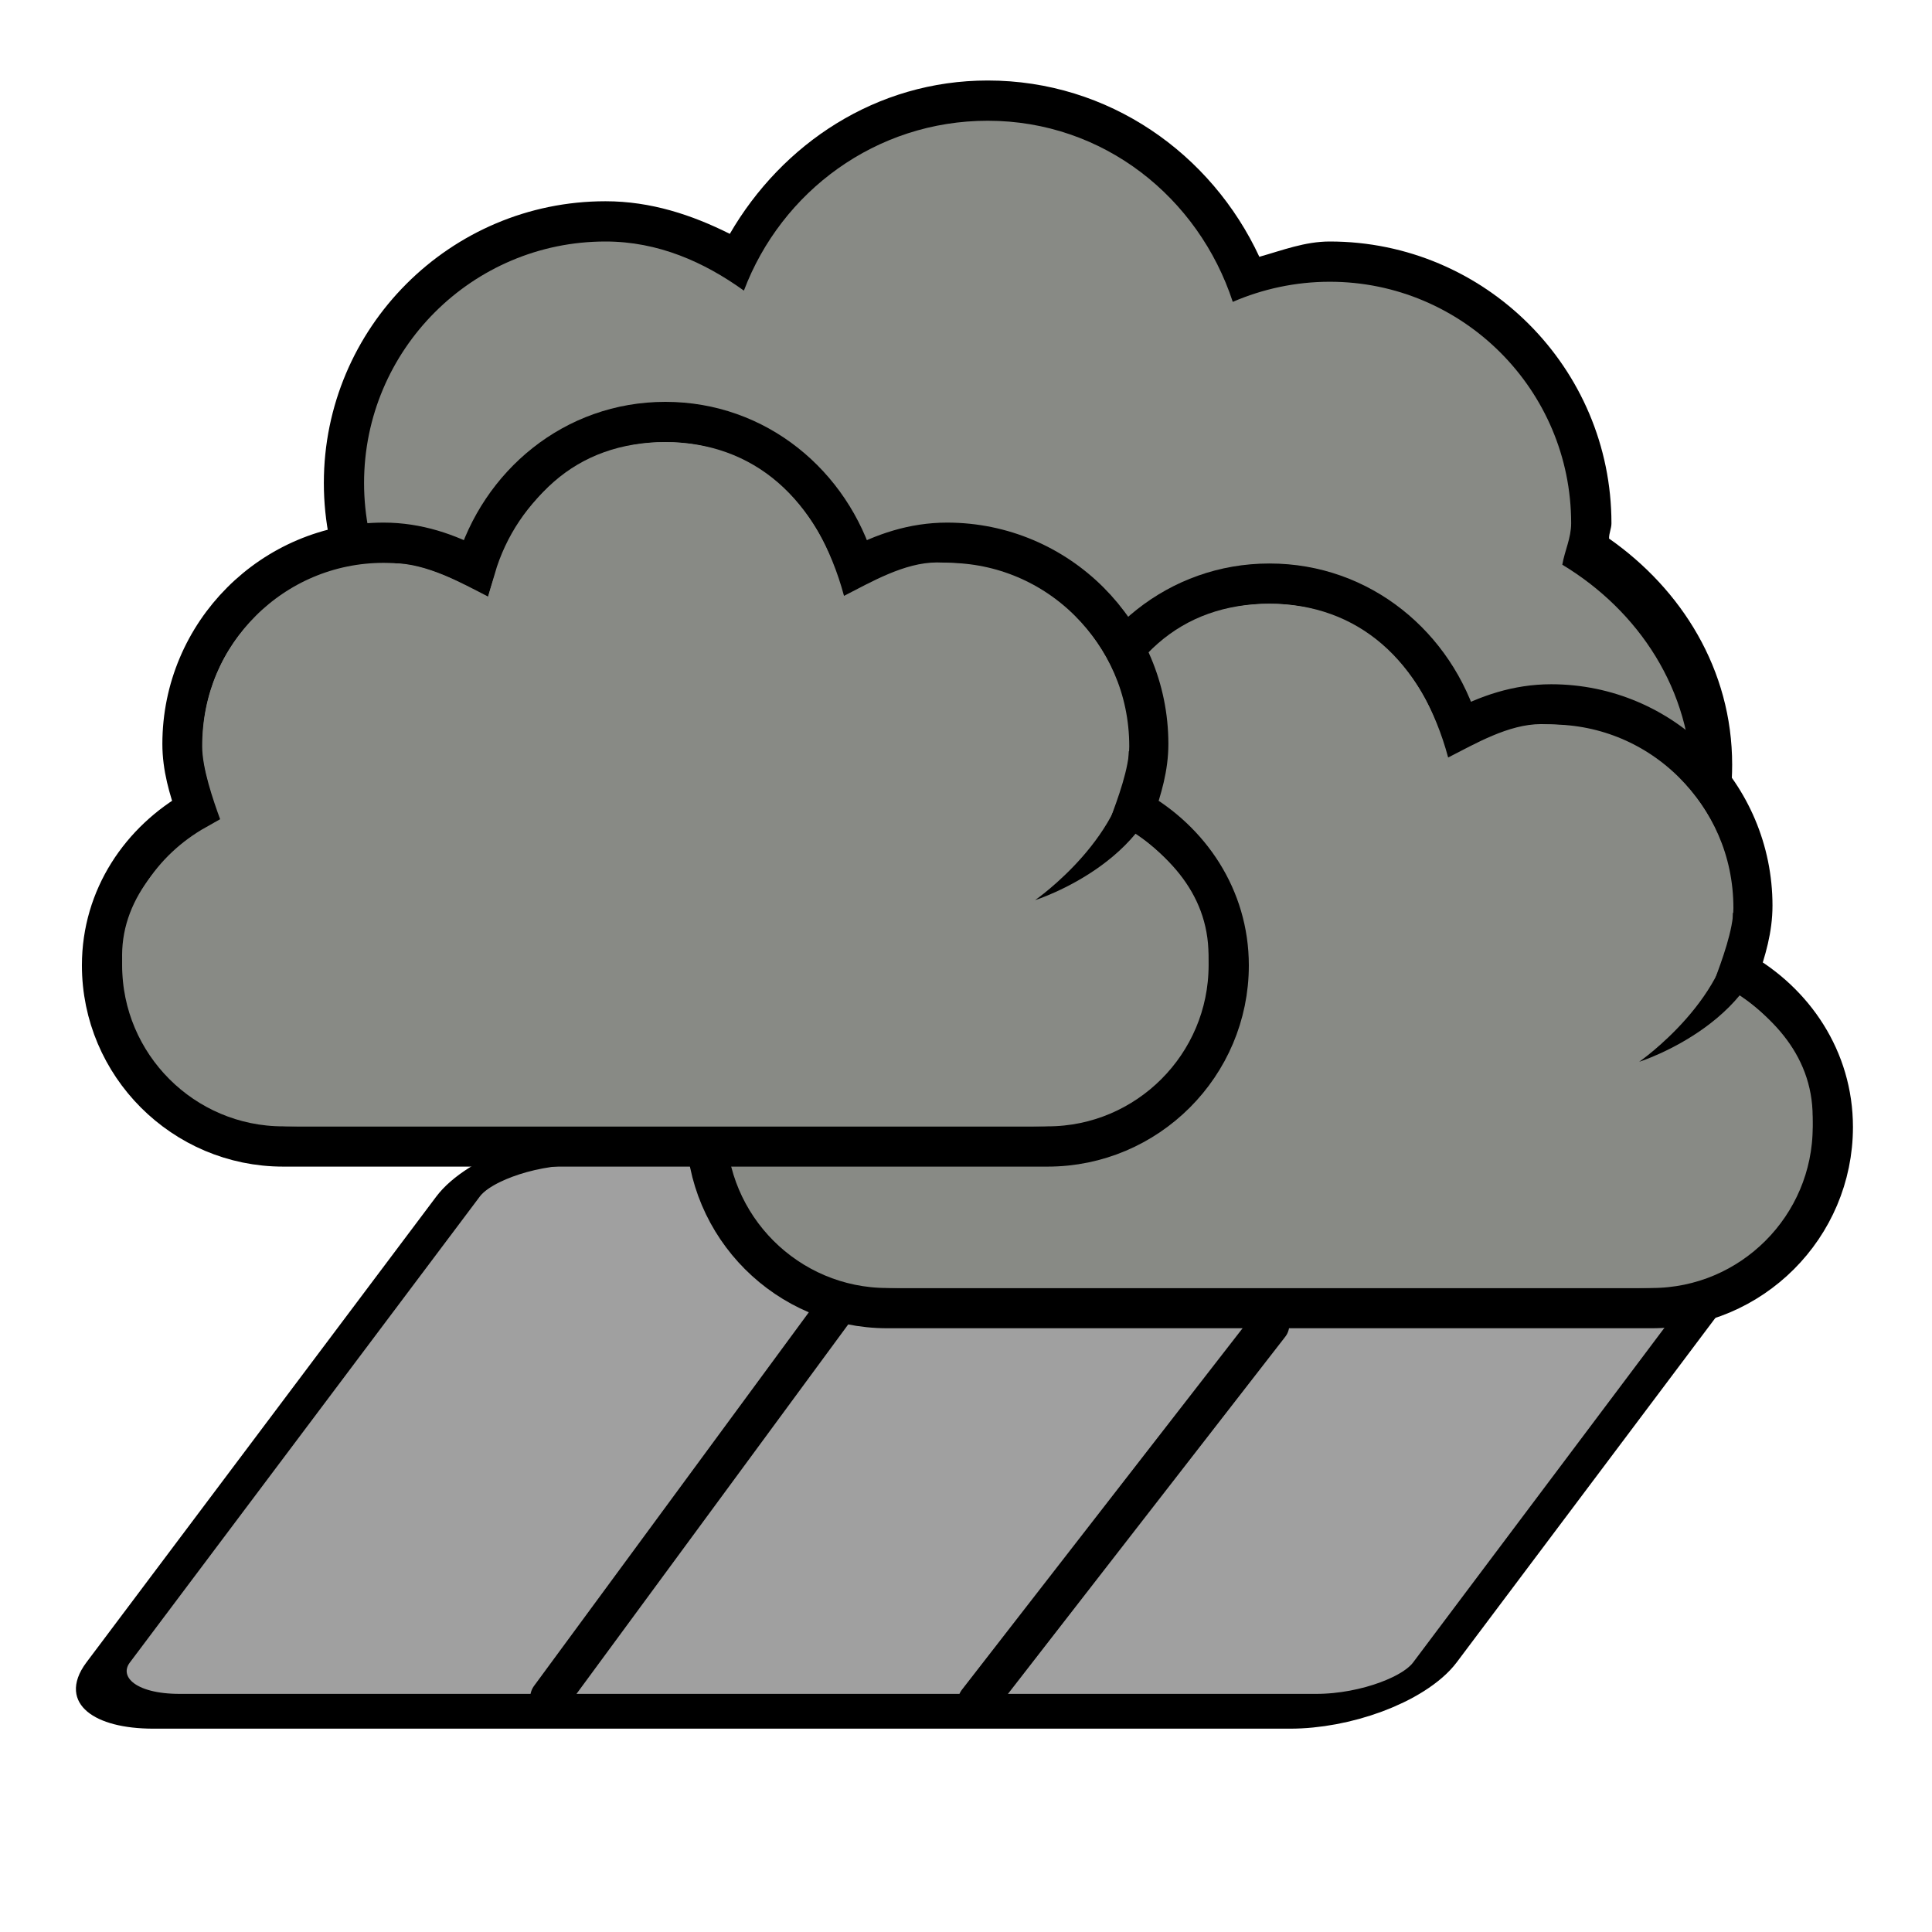
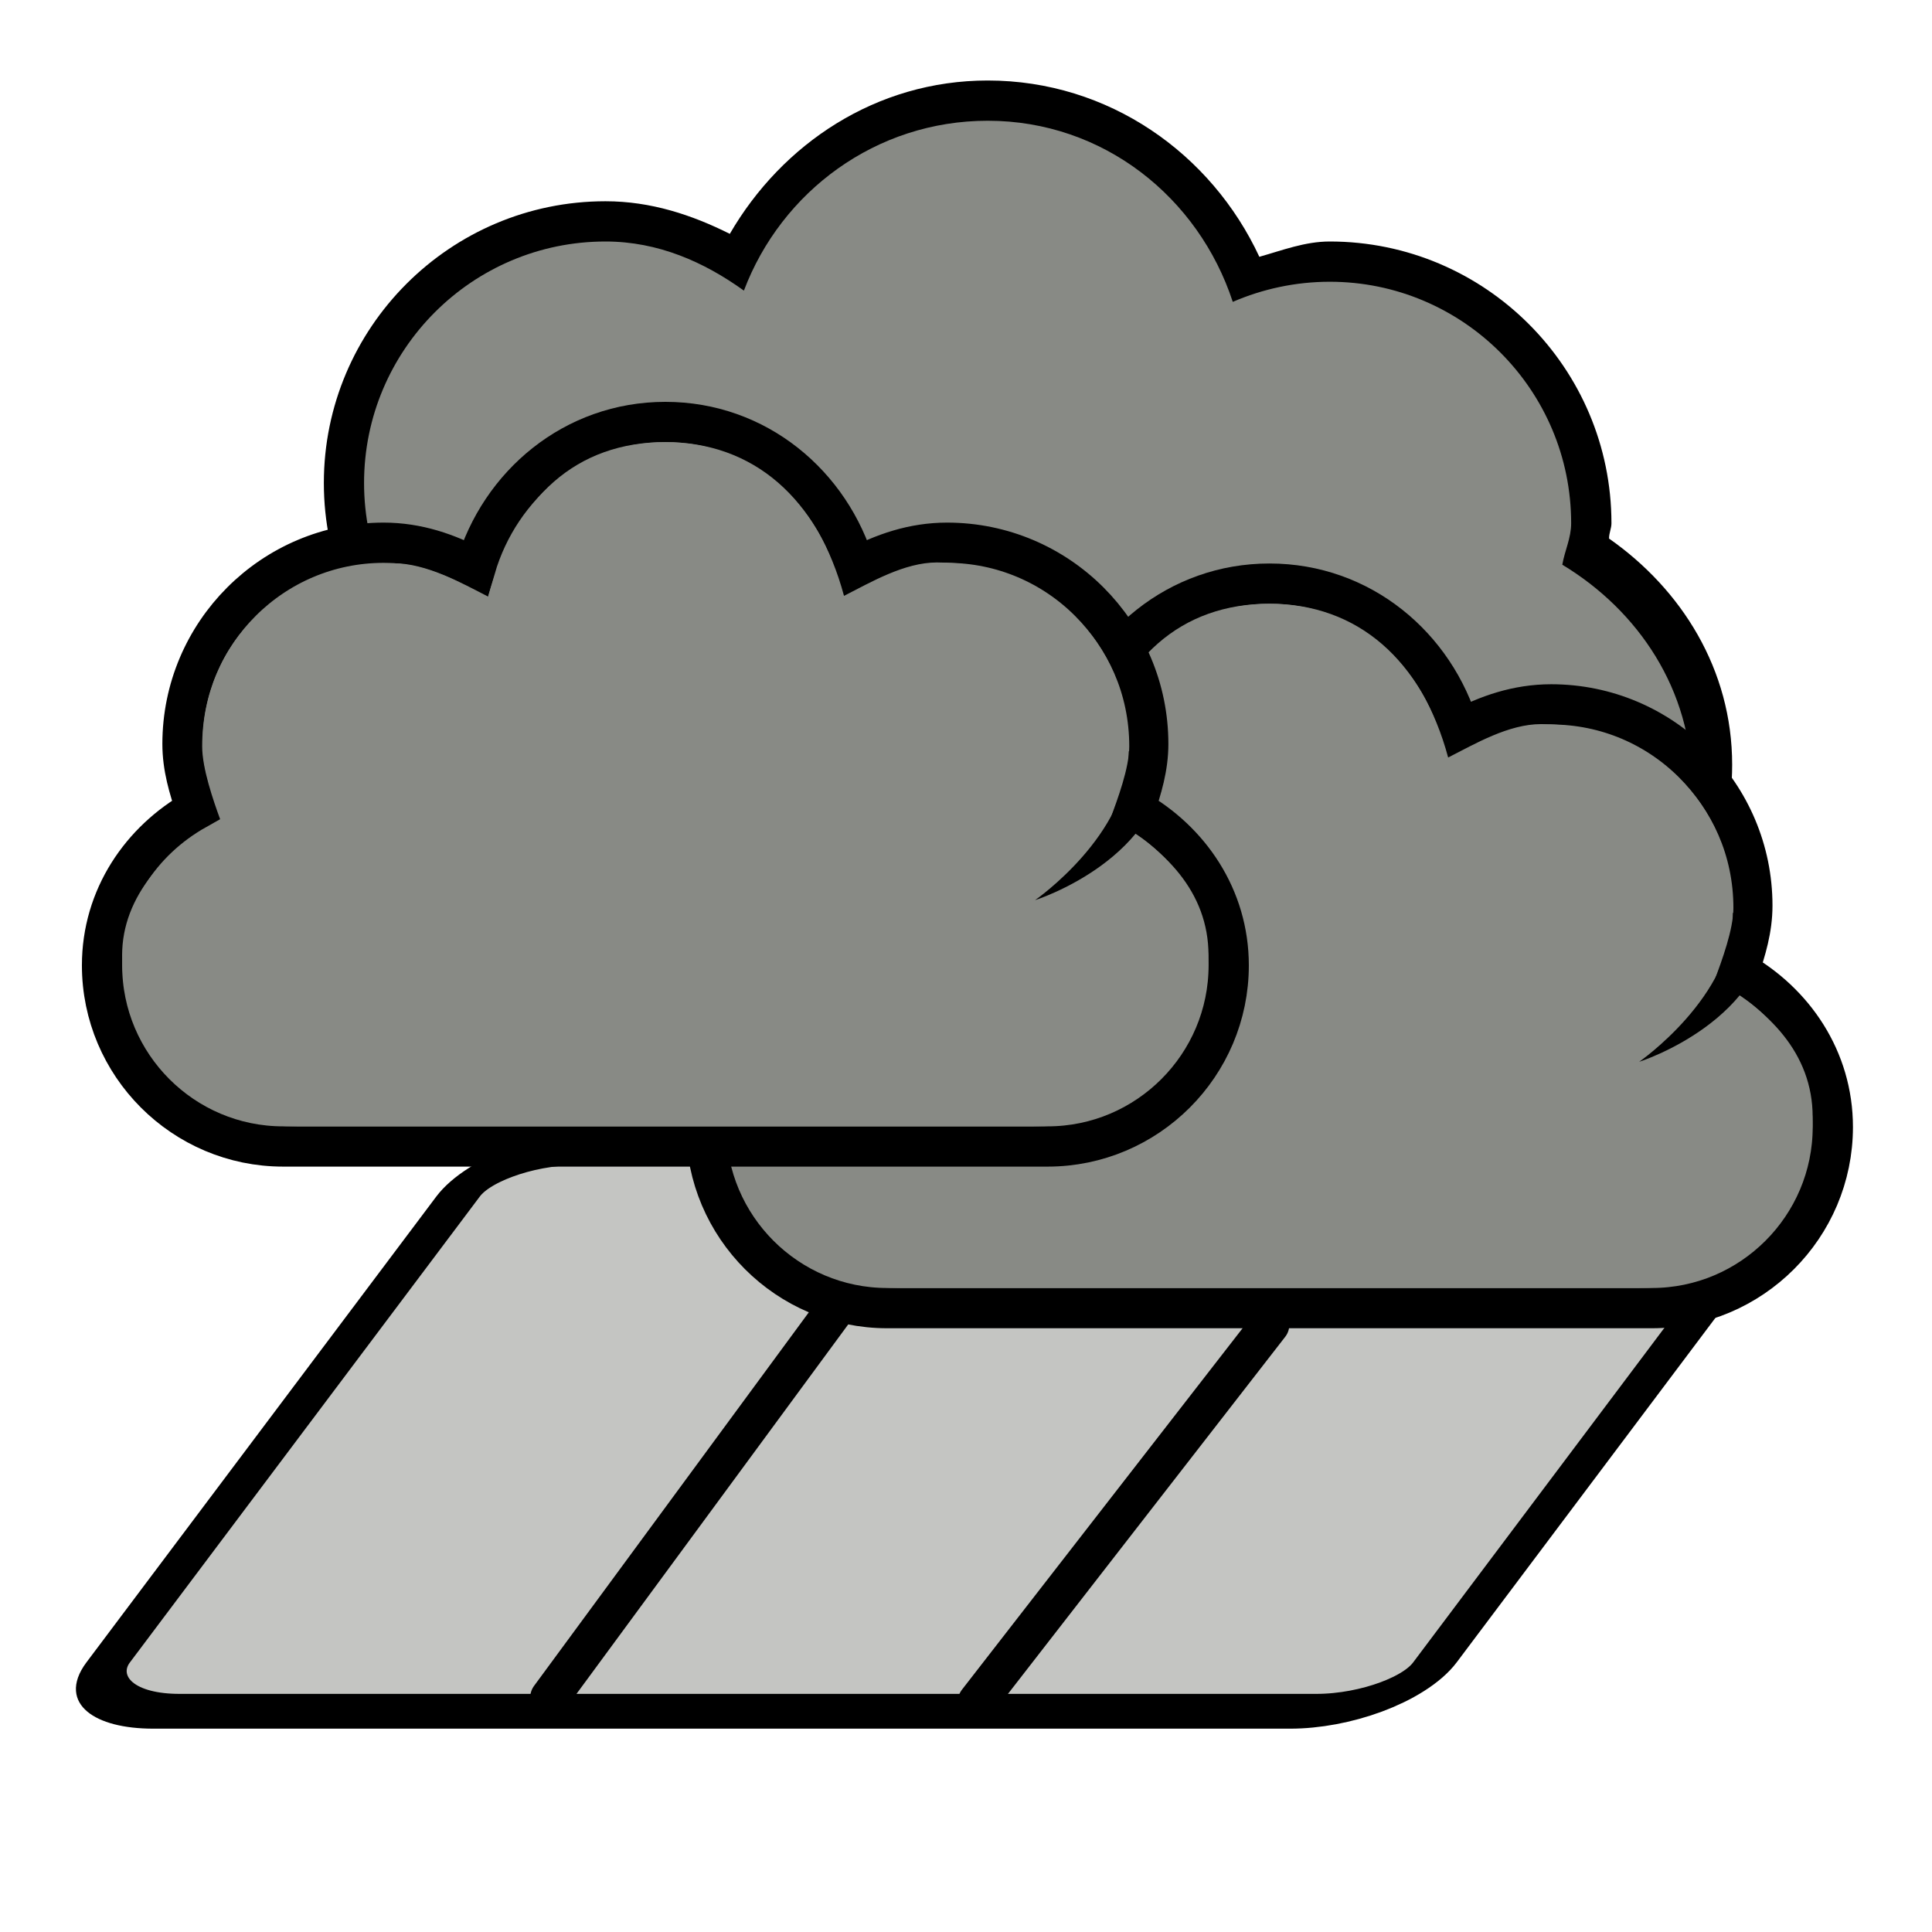
<svg xmlns="http://www.w3.org/2000/svg" xmlns:xlink="http://www.w3.org/1999/xlink" id="svg1306" height="48px" width="48px" version="1.1">
  <defs id="defs1308">
    <linearGradient id="linearGradient11348" y2="-425.29" xlink:href="#linearGradient6549" gradientUnits="userSpaceOnUse" x2="-130.61" gradientTransform="matrix(1.0709,0,-0.53544,0.67486,287.51,77.508)" y1="-425.29" x1="-137.5" />
    <linearGradient id="linearGradient11346" y2="-425.29" xlink:href="#linearGradient6549" gradientUnits="userSpaceOnUse" x2="-130.61" gradientTransform="matrix(1.0709,0,-0.53544,0.67486,277.51,77.508)" y1="-425.29" x1="-137.5" />
    <linearGradient id="linearGradient11344" y2="-425.29" xlink:href="#linearGradient6549" gradientUnits="userSpaceOnUse" x2="-130.61" gradientTransform="matrix(1.0884,0,-0.54422,0.67484,265.98,77.501)" y1="-425.29" x1="-137.5" />
    <linearGradient id="linearGradient13352" y2="-436.83" xlink:href="#linearGradient6549" gradientUnits="userSpaceOnUse" x2="288.9" y1="-441.23" x1="284.8" />
    <linearGradient id="linearGradient13350" y2="-436.71" xlink:href="#linearGradient6549" gradientUnits="userSpaceOnUse" x2="289.77" y1="-439.48" x1="286.67" />
    <linearGradient id="linearGradient13347" y2="-431.92" xlink:href="#linearGradient6549" gradientUnits="userSpaceOnUse" x2="279.98" gradientTransform="translate(-35,207)" y1="-437.11" x1="275.94" />
    <linearGradient id="linearGradient13345" y2="-436.44" xlink:href="#linearGradient6549" gradientUnits="userSpaceOnUse" x2="289.39" y1="-439.94" x1="285.94" />
    <linearGradient id="linearGradient13343" y2="-436.14" xlink:href="#linearGradient6549" gradientUnits="userSpaceOnUse" x2="289.85" y1="-441.29" x1="286.51" />
    <linearGradient id="linearGradient13341" y2="-436.32" xlink:href="#linearGradient6549" gradientUnits="userSpaceOnUse" x2="289.68" y1="-439.75" x1="287.52" />
    <linearGradient id="linearGradient13339" y2="-431.97" xlink:href="#linearGradient6549" gradientUnits="userSpaceOnUse" x2="285.03" gradientTransform="translate(-34,207)" y1="-441.05" x1="271.02" />
    <linearGradient id="linearGradient6549">
      <stop id="stop6551" stop-color="#fff" offset="0" />
      <stop id="stop6553" stop-color="#fff" stop-opacity="0" offset="1" />
    </linearGradient>
    <linearGradient id="linearGradient13323" y2="-382.65" gradientUnits="userSpaceOnUse" x2="245.65" y1="-388.47" x1="238">
      <stop id="stop8400" stop-color="#fff" offset="0" />
      <stop id="stop8402" stop-color="#fff" stop-opacity="0" offset="1" />
    </linearGradient>
    <linearGradient id="linearGradient13321" y2="-386.96" gradientUnits="userSpaceOnUse" x2="235.26" y1="-390.44" x1="230.88">
      <stop id="stop8317" stop-color="#fff" offset="0" />
      <stop id="stop8319" stop-color="#fff" stop-opacity="0" offset="1" />
    </linearGradient>
    <linearGradient id="linearGradient13319" y2="-385.35" gradientUnits="userSpaceOnUse" x2="252.7" y1="-391.31" x1="246.74">
      <stop id="stop8383" stop-color="#fff" offset="0" />
      <stop id="stop8385" stop-color="#fff" stop-opacity="0" offset="1" />
    </linearGradient>
    <linearGradient id="linearGradient13317" y2="-388.55" gradientUnits="userSpaceOnUse" x2="245.83" y1="-393.41" x1="240.07">
      <stop id="stop8333" stop-color="#fff" offset="0" />
      <stop id="stop8335" stop-color="#fff" stop-opacity="0" offset="1" />
    </linearGradient>
    <linearGradient id="linearGradient13315" y2="-379.27" gradientUnits="userSpaceOnUse" x2="266.36" gradientTransform="translate(69,155)" y1="-392.31" x1="228.5">
      <stop id="stop8304" stop-color="#fff" offset="0" />
      <stop id="stop8306" stop-color="#fff" stop-opacity="0" offset="1" />
    </linearGradient>
    <linearGradient xlink:href="#linearGradient6549" id="linearGradient3835" gradientUnits="userSpaceOnUse" gradientTransform="translate(-34,207)" x1="271.02" y1="-441.05" x2="285.03" y2="-431.97" />
    <linearGradient xlink:href="#linearGradient6549" id="linearGradient3837" gradientUnits="userSpaceOnUse" x1="287.52" y1="-439.75" x2="289.68" y2="-436.32" />
    <linearGradient xlink:href="#linearGradient6549" id="linearGradient3839" gradientUnits="userSpaceOnUse" x1="286.51" y1="-441.29" x2="289.85" y2="-436.14" />
    <linearGradient xlink:href="#linearGradient6549" id="linearGradient3841" gradientUnits="userSpaceOnUse" x1="285.94" y1="-439.94" x2="289.39" y2="-436.44" />
    <linearGradient xlink:href="#linearGradient6549" id="linearGradient3843" gradientUnits="userSpaceOnUse" gradientTransform="translate(-35,207)" x1="275.94" y1="-437.11" x2="279.98" y2="-431.92" />
    <linearGradient xlink:href="#linearGradient6549" id="linearGradient3845" gradientUnits="userSpaceOnUse" x1="286.67" y1="-439.48" x2="289.77" y2="-436.71" />
    <linearGradient xlink:href="#linearGradient6549" id="linearGradient3847" gradientUnits="userSpaceOnUse" x1="284.8" y1="-441.23" x2="288.9" y2="-436.83" />
    <linearGradient xlink:href="#linearGradient13315" id="linearGradient3906" gradientUnits="userSpaceOnUse" gradientTransform="translate(69,155)" x1="228.5" y1="-392.31" x2="266.36" y2="-379.27" />
    <linearGradient xlink:href="#linearGradient13317" id="linearGradient3908" gradientUnits="userSpaceOnUse" x1="240.07" y1="-393.41" x2="245.83" y2="-388.55" />
    <linearGradient xlink:href="#linearGradient13319" id="linearGradient3910" gradientUnits="userSpaceOnUse" x1="246.74" y1="-391.31" x2="252.7" y2="-385.35" />
    <linearGradient xlink:href="#linearGradient13321" id="linearGradient3912" gradientUnits="userSpaceOnUse" x1="230.88" y1="-390.44" x2="235.26" y2="-386.96" />
    <linearGradient xlink:href="#linearGradient13323" id="linearGradient3914" gradientUnits="userSpaceOnUse" x1="238" y1="-388.47" x2="245.65" y2="-382.65" />
    <linearGradient xlink:href="#linearGradient6549" id="linearGradient3916" gradientUnits="userSpaceOnUse" gradientTransform="translate(-34,207)" x1="271.02" y1="-441.05" x2="285.03" y2="-431.97" />
    <linearGradient xlink:href="#linearGradient6549" id="linearGradient3918" gradientUnits="userSpaceOnUse" x1="287.52" y1="-439.75" x2="289.68" y2="-436.32" />
    <linearGradient xlink:href="#linearGradient6549" id="linearGradient3920" gradientUnits="userSpaceOnUse" x1="286.51" y1="-441.29" x2="289.85" y2="-436.14" />
    <linearGradient xlink:href="#linearGradient6549" id="linearGradient3922" gradientUnits="userSpaceOnUse" x1="285.94" y1="-439.94" x2="289.39" y2="-436.44" />
    <linearGradient xlink:href="#linearGradient6549" id="linearGradient3924" gradientUnits="userSpaceOnUse" gradientTransform="translate(-35,207)" x1="275.94" y1="-437.11" x2="279.98" y2="-431.92" />
    <linearGradient xlink:href="#linearGradient6549" id="linearGradient3926" gradientUnits="userSpaceOnUse" x1="286.67" y1="-439.48" x2="289.77" y2="-436.71" />
    <linearGradient xlink:href="#linearGradient6549" id="linearGradient3928" gradientUnits="userSpaceOnUse" x1="284.8" y1="-441.23" x2="288.9" y2="-436.83" />
    <linearGradient xlink:href="#linearGradient6549" id="linearGradient3930" gradientUnits="userSpaceOnUse" gradientTransform="translate(-34,207)" x1="271.02" y1="-441.05" x2="285.03" y2="-431.97" />
    <linearGradient xlink:href="#linearGradient6549" id="linearGradient3932" gradientUnits="userSpaceOnUse" x1="287.52" y1="-439.75" x2="289.68" y2="-436.32" />
    <linearGradient xlink:href="#linearGradient6549" id="linearGradient3934" gradientUnits="userSpaceOnUse" x1="286.51" y1="-441.29" x2="289.85" y2="-436.14" />
    <linearGradient xlink:href="#linearGradient6549" id="linearGradient3936" gradientUnits="userSpaceOnUse" x1="285.94" y1="-439.94" x2="289.39" y2="-436.44" />
    <linearGradient xlink:href="#linearGradient6549" id="linearGradient3938" gradientUnits="userSpaceOnUse" gradientTransform="translate(-35,207)" x1="275.94" y1="-437.11" x2="279.98" y2="-431.92" />
    <linearGradient xlink:href="#linearGradient6549" id="linearGradient3940" gradientUnits="userSpaceOnUse" x1="286.67" y1="-439.48" x2="289.77" y2="-436.71" />
    <linearGradient xlink:href="#linearGradient6549" id="linearGradient3942" gradientUnits="userSpaceOnUse" x1="284.8" y1="-441.23" x2="288.9" y2="-436.83" />
    <linearGradient xlink:href="#linearGradient6549" id="linearGradient3994" gradientUnits="userSpaceOnUse" gradientTransform="translate(-34,207)" x1="271.02" y1="-441.05" x2="285.03" y2="-431.97" />
    <linearGradient xlink:href="#linearGradient6549" id="linearGradient3996" gradientUnits="userSpaceOnUse" x1="287.52" y1="-439.75" x2="289.68" y2="-436.32" />
    <linearGradient xlink:href="#linearGradient6549" id="linearGradient3998" gradientUnits="userSpaceOnUse" x1="286.51" y1="-441.29" x2="289.85" y2="-436.14" />
    <linearGradient xlink:href="#linearGradient6549" id="linearGradient4000" gradientUnits="userSpaceOnUse" x1="285.94" y1="-439.94" x2="289.39" y2="-436.44" />
    <linearGradient xlink:href="#linearGradient6549" id="linearGradient4002" gradientUnits="userSpaceOnUse" gradientTransform="translate(-35,207)" x1="275.94" y1="-437.11" x2="279.98" y2="-431.92" />
    <linearGradient xlink:href="#linearGradient6549" id="linearGradient4004" gradientUnits="userSpaceOnUse" x1="286.67" y1="-439.48" x2="289.77" y2="-436.71" />
    <linearGradient xlink:href="#linearGradient6549" id="linearGradient4006" gradientUnits="userSpaceOnUse" x1="284.8" y1="-441.23" x2="288.9" y2="-436.83" />
    <linearGradient xlink:href="#linearGradient6549" id="linearGradient4013" gradientUnits="userSpaceOnUse" gradientTransform="matrix(0.99968,0,0,1,-264.881,455.9839)" x1="275.94" y1="-437.11" x2="279.98" y2="-431.92" />
    <linearGradient xlink:href="#linearGradient13315" id="linearGradient4028" gradientUnits="userSpaceOnUse" gradientTransform="translate(69,155)" x1="228.5" y1="-392.31" x2="266.36" y2="-379.27" />
    <linearGradient xlink:href="#linearGradient13317" id="linearGradient4030" gradientUnits="userSpaceOnUse" x1="240.07" y1="-393.41" x2="245.83" y2="-388.55" />
    <linearGradient xlink:href="#linearGradient13319" id="linearGradient4032" gradientUnits="userSpaceOnUse" x1="246.74" y1="-391.31" x2="252.7" y2="-385.35" />
    <linearGradient xlink:href="#linearGradient13321" id="linearGradient4034" gradientUnits="userSpaceOnUse" x1="230.88" y1="-390.44" x2="235.26" y2="-386.96" />
    <linearGradient xlink:href="#linearGradient13323" id="linearGradient4036" gradientUnits="userSpaceOnUse" x1="238" y1="-388.47" x2="245.65" y2="-382.65" />
    <linearGradient xlink:href="#linearGradient6549" id="linearGradient4055" gradientUnits="userSpaceOnUse" gradientTransform="translate(-34,207)" x1="271.02" y1="-441.05" x2="285.03" y2="-431.97" />
    <linearGradient xlink:href="#linearGradient6549" id="linearGradient4057" gradientUnits="userSpaceOnUse" x1="287.52" y1="-439.75" x2="289.68" y2="-436.32" />
    <linearGradient xlink:href="#linearGradient6549" id="linearGradient4059" gradientUnits="userSpaceOnUse" x1="286.51" y1="-441.29" x2="289.85" y2="-436.14" />
    <linearGradient xlink:href="#linearGradient6549" id="linearGradient4061" gradientUnits="userSpaceOnUse" x1="285.94" y1="-439.94" x2="289.39" y2="-436.44" />
    <linearGradient xlink:href="#linearGradient6549" id="linearGradient4063" gradientUnits="userSpaceOnUse" gradientTransform="translate(-35,207)" x1="275.94" y1="-437.11" x2="279.98" y2="-431.92" />
    <linearGradient xlink:href="#linearGradient6549" id="linearGradient4065" gradientUnits="userSpaceOnUse" x1="286.67" y1="-439.48" x2="289.77" y2="-436.71" />
    <linearGradient xlink:href="#linearGradient6549" id="linearGradient4067" gradientUnits="userSpaceOnUse" x1="284.8" y1="-441.23" x2="288.9" y2="-436.83" />
    <linearGradient xlink:href="#linearGradient6549" id="linearGradient4074" gradientUnits="userSpaceOnUse" gradientTransform="matrix(0.99968,0,0,1,-249.8718,459.9999)" x1="275.94" y1="-437.11" x2="279.98" y2="-431.92" />
    <linearGradient xlink:href="#linearGradient6549" id="linearGradient4089" gradientUnits="userSpaceOnUse" gradientTransform="matrix(1.0884,0,-0.54422,0.67484,265.98,77.501)" x1="-137.5" y1="-425.29" x2="-130.61" y2="-425.29" />
    <linearGradient xlink:href="#linearGradient6549" id="linearGradient4091" gradientUnits="userSpaceOnUse" gradientTransform="matrix(1.0709,0,-0.53544,0.67486,277.51,77.508)" x1="-137.5" y1="-425.29" x2="-130.61" y2="-425.29" />
    <linearGradient xlink:href="#linearGradient6549" id="linearGradient4093" gradientUnits="userSpaceOnUse" gradientTransform="matrix(1.0709,0,-0.53544,0.67486,287.51,77.508)" x1="-137.5" y1="-425.29" x2="-130.61" y2="-425.29" />
    <linearGradient xlink:href="#linearGradient6549" id="linearGradient4100" gradientUnits="userSpaceOnUse" gradientTransform="matrix(1.0884,0,-0.54422,0.67484,265.98,77.501)" x1="-137.5" y1="-425.29" x2="-130.61" y2="-425.29" />
    <linearGradient xlink:href="#linearGradient6549" id="linearGradient4102" gradientUnits="userSpaceOnUse" gradientTransform="matrix(1.0709,0,-0.53544,0.67486,277.51,77.508)" x1="-137.5" y1="-425.29" x2="-130.61" y2="-425.29" />
    <linearGradient xlink:href="#linearGradient6549" id="linearGradient4104" gradientUnits="userSpaceOnUse" gradientTransform="matrix(1.0709,0,-0.53544,0.67486,287.51,77.508)" x1="-137.5" y1="-425.29" x2="-130.61" y2="-425.29" />
    <linearGradient xlink:href="#linearGradient6549" id="linearGradient4107" gradientUnits="userSpaceOnUse" gradientTransform="matrix(1.0709,0,-0.53544,0.6745968,-52.47,322.4091)" x1="-137.5" y1="-425.29" x2="-130.61" y2="-425.29" />
    <linearGradient xlink:href="#linearGradient6549" id="linearGradient4110" gradientUnits="userSpaceOnUse" gradientTransform="matrix(1.094018,0,-0.5469988,0.698703,-64.50247,332.9076)" x1="-137.5" y1="-425.29" x2="-130.61" y2="-425.29" />
    <linearGradient xlink:href="#linearGradient6549" id="linearGradient4113" gradientUnits="userSpaceOnUse" gradientTransform="matrix(1.0884,0,-0.54422,0.6745768,-74,322.4021)" x1="-137.5" y1="-425.29" x2="-130.61" y2="-425.29" />
  </defs>
-   <rect id="rect6086" ry="1.518" rx="2.36" transform="matrix(1,0,-0.6005199,0.7996098,0,0)" height="17.509" width="32.962" stroke-miterlimit="0" y="35.662" x="33.706" style="fill:#a0a0a0;stroke:#000000;stroke-width:1.081;stroke-miterlimit:0;fill-opacity:1;stroke-opacity:1;stroke-dasharray:none" />
+   <rect id="rect6086" ry="1.518" rx="2.36" transform="matrix(1,0,-0.6005199,0.7996098,0,0)" height="17.509" width="32.962" stroke-miterlimit="0" y="35.662" x="33.706" style="fill:#c4c5c2;stroke:#000000;stroke-width:1.081;stroke-miterlimit:0;fill-opacity:1;stroke-opacity:1;stroke-dasharray:none" />
  <path style="fill:#000000;fill-opacity:1" d="M 24.54,2 C 21.771,2 19.432,3.57 18.132,5.81 17.193,5.34 16.173,5 15.043,5 11.185,5 8.046,8.14 8.046,12 c 0,3.86 3.139,7 6.998,7 2.419,0 4.429,-1.32 5.688,-3.19 1.13,0.69 2.389,1.19 3.809,1.19 0.91,0 1.749,-0.23 2.559,-0.53 0.51,0.87 1.18,1.58 1.999,2.16 0,0.13 -0.06,0.24 -0.06,0.37 0,3.86 3.139,7 6.998,7 3.859,0 6.998,-3.14 6.998,-7 0,-2.37 -1.26,-4.36 -3.059,-5.62 0,-0.14 0.06,-0.25 0.06,-0.38 0,-3.86 -3.139,-7 -6.998,-7 C 32.418,6 31.858,6.22 31.288,6.38 30.099,3.82 27.549,2 24.54,2 z" id="path13217" />
  <path style="fill:#888a85;fill-opacity:1" d="M 24.54,3 C 21.761,3 19.412,4.76 18.482,7.22 17.493,6.51 16.353,6 15.043,6 11.734,6 9.045,8.69 9.045,12 c 0,3.31 2.689,6 5.998,6 2.429,0 4.489,-1.46 5.438,-3.53 1.12,0.92 2.499,1.53 4.059,1.53 1.07,0 2.039,-0.32 2.939,-0.78 0.4,1 1.1,1.79 1.939,2.44 -0.19,0.59 -0.38,1.19 -0.38,1.84 0,3.59 2.909,6.5 6.498,6.5 3.589,0 6.498,-2.91 6.498,-6.5 0,-2.36 -1.33,-4.33 -3.219,-5.47 0.06,-0.35 0.22,-0.66 0.22,-1.03 0,-3.31 -2.689,-6 -5.998,-6 C 32.188,7 31.368,7.18 30.628,7.5 29.779,4.91 27.419,3 24.54,3 z" id="path13219" />
  <path style="fill:none;stroke:#000000;stroke-width:0.967;stroke-linecap:round;stroke-linejoin:miter;stroke-opacity:1;stroke-miterlimit:4;stroke-dasharray:none" d="m 20.667,32.642 -7.01,9.531" id="path3081" />
  <path id="path3851" d="m 31.549,32.916 -7.267,9.359" style="fill:none;stroke:#000000;stroke-width:0.967;stroke-linecap:round;stroke-linejoin:miter;stroke-opacity:1;stroke-miterlimit:4;stroke-dasharray:none" />
  <path style="fill:#888a85;stroke:#000000;stroke-width:1;stroke-miterlimit:2;stroke-opacity:1" stroke-miterlimit="2" d="m 31.538,14.5 c -2.269,0 -4.109,1.55 -4.718,3.63 -0.69,-0.37 -1.44,-0.63 -2.279,-0.63 -2.759,0 -4.998,2.24 -4.998,5 0,0.58 0.16,1.11 0.34,1.63 -1.37,0.77 -2.339,2.18 -2.339,3.87 0,2.48 2.019,4.5 4.499,4.5 h 18.994 c 2.479,0 4.499,-2.02 4.499,-4.5 0,-1.69 -0.97,-3.1 -2.339,-3.87 0.18,-0.52 0.34,-1.05 0.34,-1.63 0,-2.76 -2.239,-5 -4.998,-5 -0.84,0 -1.589,0.26 -2.279,0.63 -0.61,-2.08 -2.449,-3.63 -4.718,-3.63 z" id="path13249" />
  <path style="fill:#888a85;fill-opacity:1" d="m 31.538,15 c -2.189,0 -3.719,1.34 -4.399,3.84 -0.66,-0.34 -1.54,-0.83 -2.349,-0.83 -2.719,0 -4.758,1.94 -4.758,4.55 0,0.54 0.27,1.33 0.45,1.82 -1.33,0.73 -2.439,1.89 -2.439,3.37 0,2.35 1.55,4.25 4.339,4.25 h 18.314 c 2.769,0 4.339,-1.9 4.339,-4.25 0,-1.59 -1.11,-2.67 -2.439,-3.39 0.18,-0.49 0.47,-1.26 0.47,-1.8 0,-2.61 -2.119,-4.57 -4.778,-4.57 -0.81,0 -1.639,0.49 -2.309,0.83 -0.65,-2.42 -2.249,-3.82 -4.439,-3.82 z" id="path13251" />
  <path style="fill:#888a85" transform="matrix(1.056262,0,0,1.0566,-280.0602,484.8599)" d="m 291.688,-437.594 a 3.312,3.312 0 1 1 -6.625,0 3.312,3.312 0 1 1 6.625,0 z" id="path13265" />
  <path style="opacity:0.478;fill:url(#linearGradient4061)" transform="matrix(1.056262,0,0,1.0566,-280.0602,484.8599)" d="m 291.688,-437.594 a 3.312,3.312 0 1 1 -6.625,0 3.312,3.312 0 1 1 6.625,0 z" id="path13267" />
  <path style="fill:#000000;fill-rule:evenodd;fill-opacity:1" d="m 43.994,22.67 c -0.01,2.68 -3.269,3.71 -3.269,3.71 0,0 2.349,-1.63 2.329,-3.7 0,0 0.94,-0.01 0.94,-0.01 z" id="path13275" />
  <path style="fill:#888a85;stroke:#000000;stroke-width:1;stroke-miterlimit:2;stroke-opacity:1" stroke-miterlimit="2" d="m 16.529,10.484 c -2.269,0 -4.109,1.55 -4.718,3.63 -0.69,-0.37 -1.44,-0.63 -2.279,-0.63 -2.759,0 -4.998,2.24 -4.998,5 0,0.58 0.16,1.11 0.34,1.63 -1.37,0.77 -2.339,2.18 -2.339,3.87 0,2.48 2.019,4.5 4.499,4.5 h 18.994 c 2.479,0 4.499,-2.02 4.499,-4.5 0,-1.69 -0.97,-3.1 -2.339,-3.87 0.18,-0.52 0.34,-1.05 0.34,-1.63 0,-2.76 -2.239,-5 -4.998,-5 -0.84,0 -1.589,0.26 -2.279,0.63 -0.61,-2.08 -2.449,-3.63 -4.718,-3.63 z" id="path13283" />
  <path style="fill:#888a85;fill-opacity:1" d="m 16.529,10.984 c -2.189,0 -3.719,1.34 -4.399,3.84 -0.66,-0.34 -1.54,-0.83 -2.349,-0.83 -2.719,0 -4.758,1.94 -4.758,4.55 0,0.54 0.27,1.33 0.45,1.82 -1.33,0.73 -2.439,1.89 -2.439,3.37 0,2.35 1.55,4.25 4.339,4.25 H 25.686 c 2.769,0 4.339,-1.9 4.339,-4.25 0,-1.59 -1.11,-2.67 -2.439,-3.39 0.18,-0.49 0.47,-1.26 0.47,-1.8 0,-2.61 -2.119,-4.57 -4.778,-4.57 -0.81,0 -1.639,0.49 -2.309,0.83 -0.65,-2.42 -2.249,-3.82 -4.439,-3.82 z" id="path13285" />
  <path style="fill:#000000;fill-rule:evenodd;fill-opacity:1" d="m 28.985,18.654 c -0.01,2.68 -3.269,3.71 -3.269,3.71 0,0 2.349,-1.63 2.329,-3.7 0,0 0.94,-0.01 0.94,-0.01 z" id="path13309" />
</svg>
